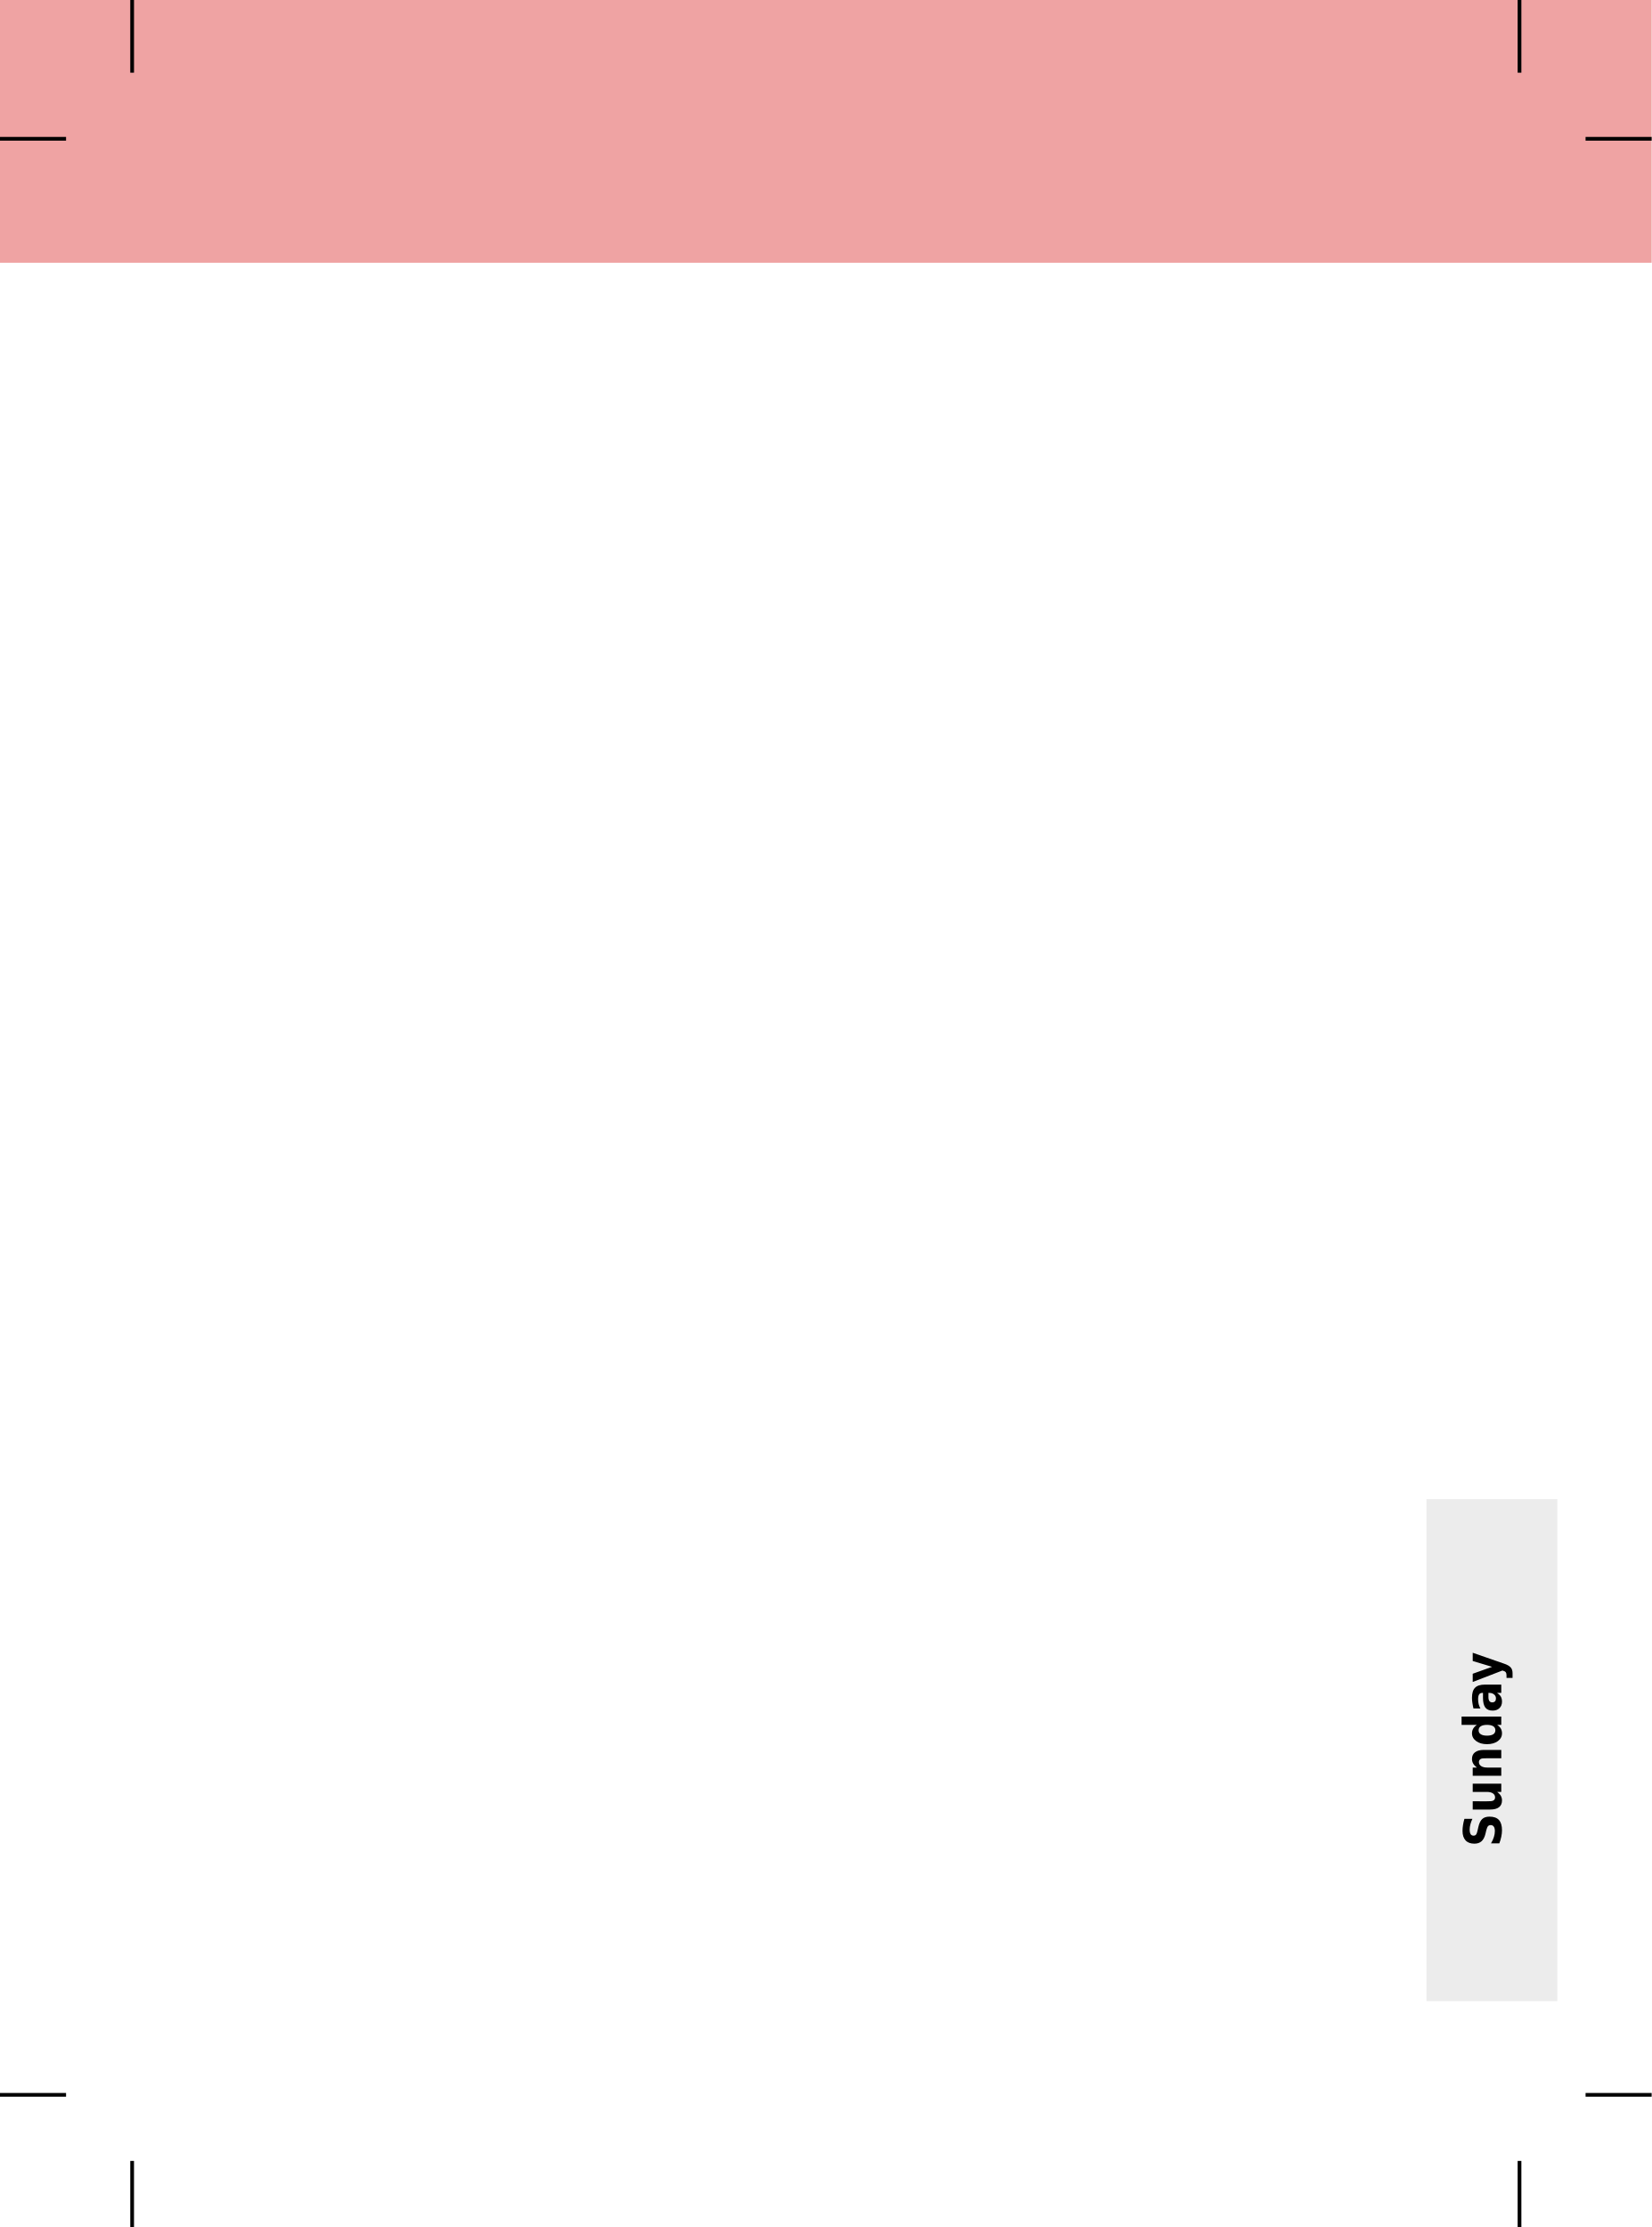
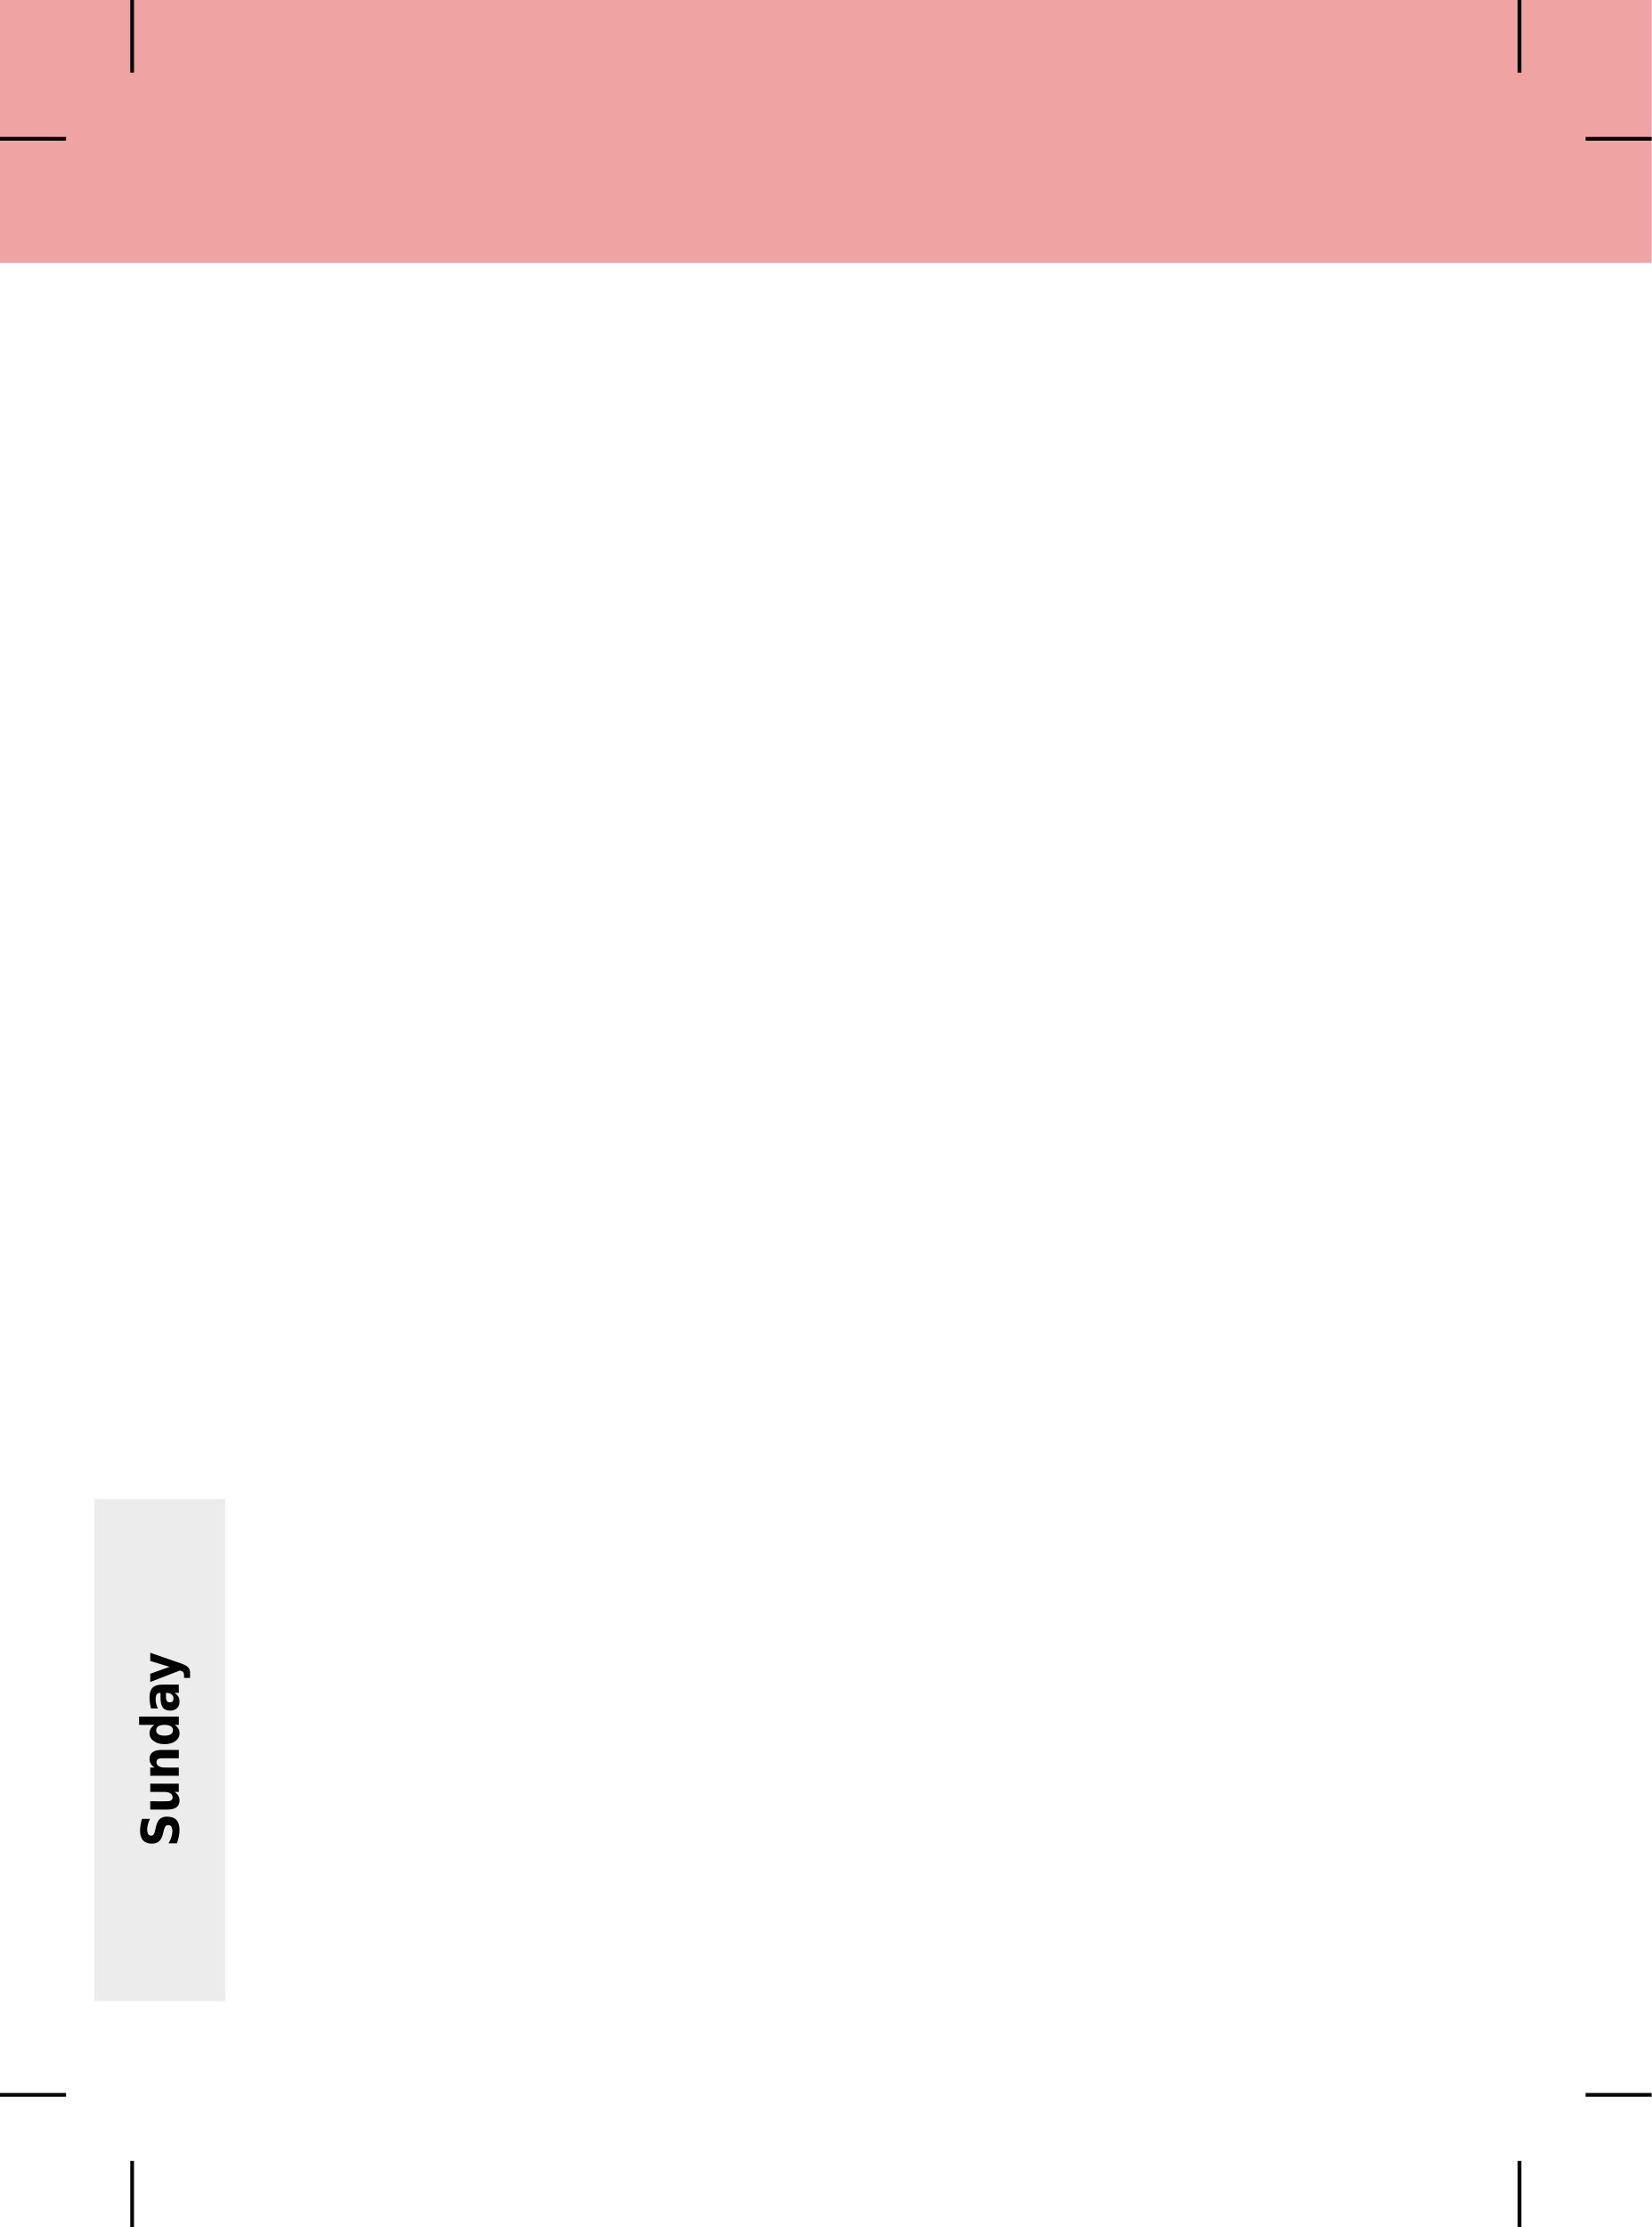
<svg xmlns="http://www.w3.org/2000/svg" id="svg3527" version="1.1" width="442.913" height="597.047" xml:space="preserve">
  <defs id="defs3531" />
  <g id="g3535" transform="matrix(1.25,0,0,-1.25,0,597.0472)">
-     <path id="path3030-6" style="fill:#efa3a3;fill-opacity:1;fill-rule:evenodd;stroke:none" d="m 0,496.403 354.331,0 0,-75.118 -354.331,0 0,75.118 z" />
-     <g transform="matrix(1,0,0,-1,0,477.6378)" id="g3539">
+     <path id="path3030-6" style="fill:#efa3a3;fill-opacity:1;fill-rule:evenodd;stroke:none" d="m 354.332,496.403 -354.331,0 0,-75.118 354.331,0 0,75.118 z" />
+     <g transform="matrix(-1,0,0,-1,354.332,477.6378)" id="g3539">
      <path id="path3541" style="fill:none;stroke:#000000;stroke-width:0.8;stroke-linecap:butt;stroke-linejoin:miter;stroke-miterlimit:4;stroke-opacity:1;stroke-dasharray:none" d="m 28.348,0 0,15.59" />
    </g>
-     <g transform="matrix(1,0,0,-1,0,477.6378)" id="g3543">
+     <g transform="matrix(-1,0,0,-1,354.332,477.6378)" id="g3543">
      <path id="path3545" style="fill:none;stroke:#000000;stroke-width:0.8;stroke-linecap:butt;stroke-linejoin:miter;stroke-miterlimit:4;stroke-opacity:1;stroke-dasharray:none" d="m 0,29.766 14.172,0" />
    </g>
-     <g transform="matrix(1,0,0,-1,0,477.6378)" id="g3547">
+     <g transform="matrix(-1,0,0,-1,354.332,477.6378)" id="g3547">
      <path id="path3549" style="fill:none;stroke:#000000;stroke-width:0.8;stroke-linecap:butt;stroke-linejoin:miter;stroke-miterlimit:4;stroke-opacity:1;stroke-dasharray:none" d="m 325.984,0 0,15.59" />
    </g>
-     <g transform="matrix(1,0,0,-1,0,477.6378)" id="g3551">
+     <g transform="matrix(-1,0,0,-1,354.332,477.6378)" id="g3551">
      <path id="path3553" style="fill:none;stroke:#000000;stroke-width:0.8;stroke-linecap:butt;stroke-linejoin:miter;stroke-miterlimit:4;stroke-opacity:1;stroke-dasharray:none" d="m 354.332,29.766 -14.176,0" />
    </g>
-     <g transform="matrix(1,0,0,-1,0,477.6378)" id="g3555">
+     <g transform="matrix(-1,0,0,-1,354.332,477.6378)" id="g3555">
      <path id="path3557" style="fill:none;stroke:#000000;stroke-width:0.8;stroke-linecap:butt;stroke-linejoin:miter;stroke-miterlimit:4;stroke-opacity:1;stroke-dasharray:none" d="m 325.984,477.637 0,-14.172" />
    </g>
-     <g transform="matrix(1,0,0,-1,0,477.6378)" id="g3559">
+     <g transform="matrix(-1,0,0,-1,354.332,477.6378)" id="g3559">
      <path id="path3561" style="fill:none;stroke:#000000;stroke-width:0.8;stroke-linecap:butt;stroke-linejoin:miter;stroke-miterlimit:4;stroke-opacity:1;stroke-dasharray:none" d="m 340.156,449.293 14.176,0" />
    </g>
-     <g transform="matrix(1,0,0,-1,0,477.6378)" id="g3563">
+     <g transform="matrix(-1,0,0,-1,354.332,477.6378)" id="g3563">
      <path id="path3565" style="fill:none;stroke:#000000;stroke-width:0.8;stroke-linecap:butt;stroke-linejoin:miter;stroke-miterlimit:4;stroke-opacity:1;stroke-dasharray:none" d="m 28.348,463.465 0,14.172" />
    </g>
-     <g transform="matrix(1,0,0,-1,0,477.6378)" id="g3567">
+     <g transform="matrix(-1,0,0,-1,354.332,477.6378)" id="g3567">
      <path id="path3569" style="fill:none;stroke:#000000;stroke-width:0.8;stroke-linecap:butt;stroke-linejoin:miter;stroke-miterlimit:4;stroke-opacity:1;stroke-dasharray:none" d="M 14.172,449.293 0,449.293" />
    </g>
-     <path id="path3032" style="fill:#ececec;fill-opacity:1;fill-rule:evenodd;stroke:none" d="m 306.018,156.106 28.086,0 0,-107.663 -28.086,0 0,107.663 z" />
-     <text style="font-size:12px" id="text3038" transform="matrix(0,1,1,0,0,0)" x="81.495" y="322.068">
-       <tspan id="tspan3040" y="322.068" x="81.495 88.741 95.909 103.077 110.29 116.741" style="font-size:11.2px;font-variant:normal;font-weight:bold;writing-mode:lr-tb;fill:#000000;fill-opacity:1;fill-rule:nonzero;stroke:none;font-family:DejaVu Sans Condensed;-inkscape-font-specification:DejaVuSansCondensed-Bold">Sunday</tspan>
+     <path id="path3032" style="fill:#ececec;fill-opacity:1;fill-rule:evenodd;stroke:none" d="m 48.314,156.106 -28.086,0 0,-107.663 28.086,0 0,107.663 z" />
+     <text style="font-size:12px" id="text3038" transform="matrix(0,1,1,0,0,0)" x="81.495" y="38.356">
+       <tspan id="tspan3040" y="38.356" x="81.495 88.741 95.909 103.077 110.29 116.741" style="font-size:11.2px;font-variant:normal;font-weight:bold;writing-mode:lr-tb;fill:#000000;fill-opacity:1;fill-rule:nonzero;stroke:none;font-family:DejaVu Sans Condensed;-inkscape-font-specification:DejaVuSansCondensed-Bold">Sunday</tspan>
    </text>
  </g>
</svg>
